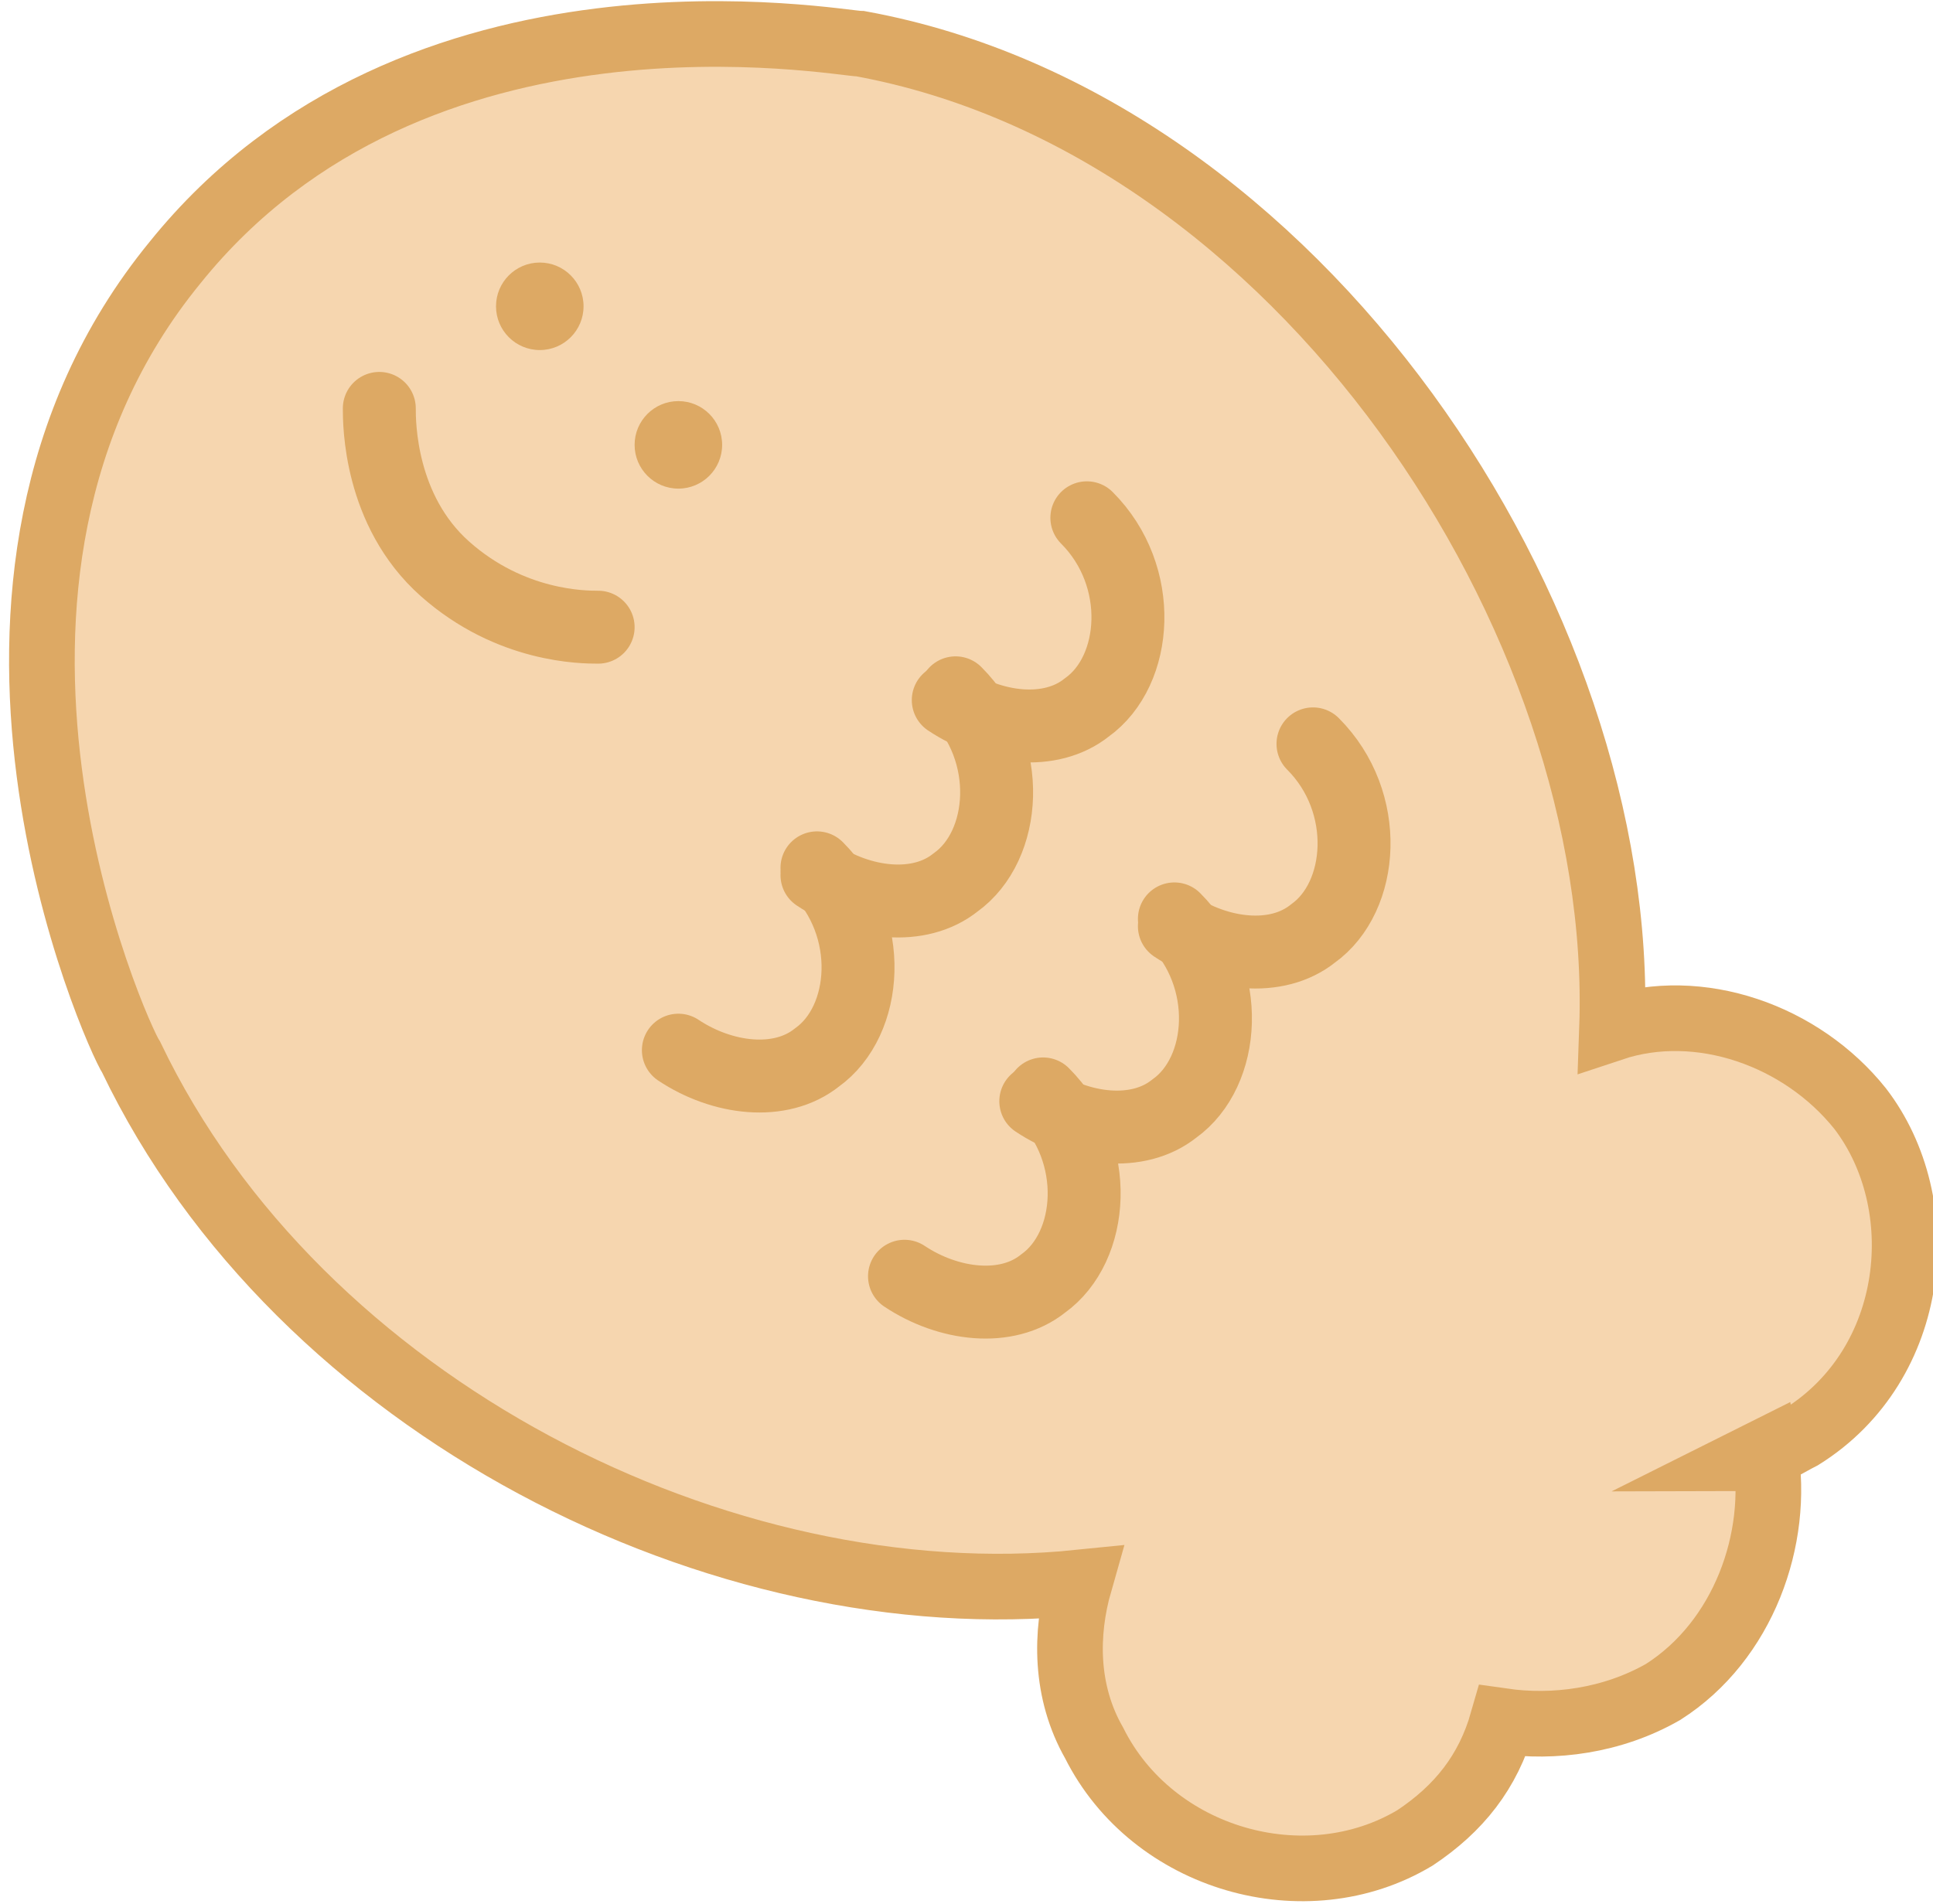
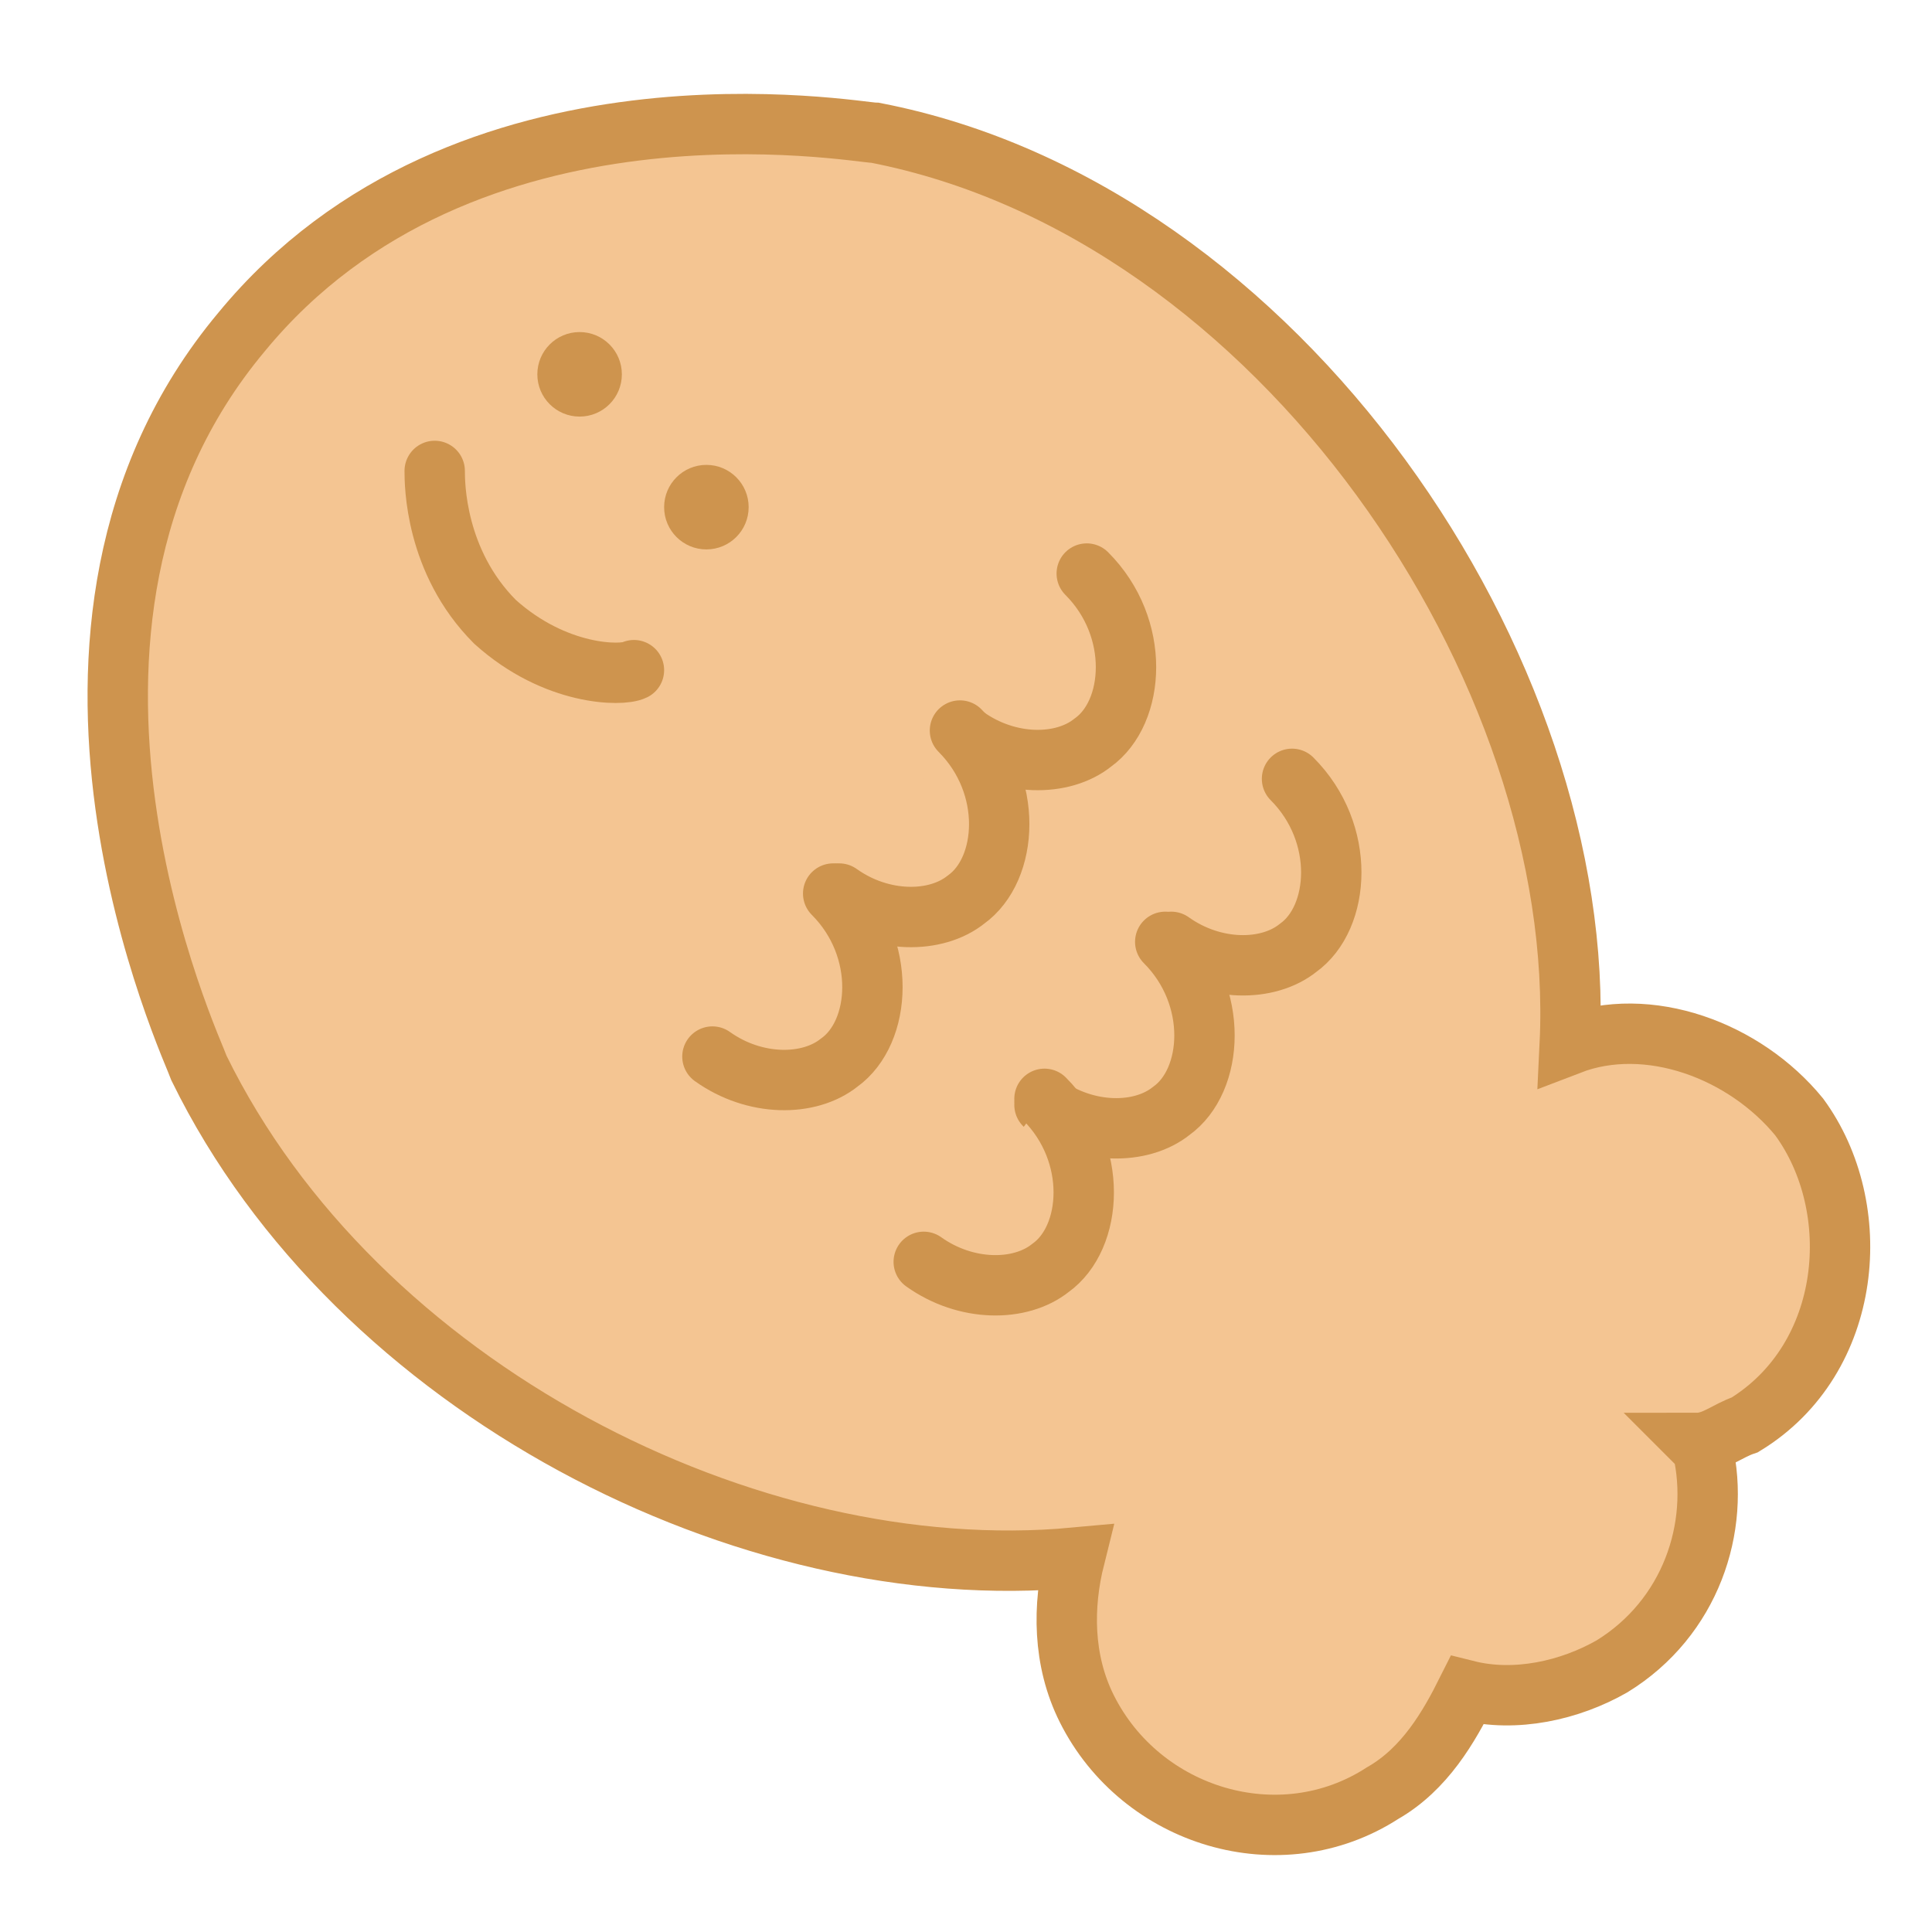
- <svg xmlns="http://www.w3.org/2000/svg" id="Layer_2" viewBox="0 0 26.5 26.1">
+ <svg xmlns="http://www.w3.org/2000/svg" id="Layer_1" viewBox="0 0 32 32">
  <defs>
-     <style>.cls-1{fill:#dda964;}.cls-2{fill:#f6d6af;stroke-miterlimit:10;stroke-width:.9px;}.cls-2,.cls-3{stroke:#dda964;}.cls-3{fill:none;stroke-linecap:round;stroke-linejoin:round;}</style>
+     <style>.cls-1{stroke-linecap:round;stroke-linejoin:round;}.cls-1,.cls-2{fill:#f4c592;stroke:#ce944e;stroke-width:1px;}.cls-3{fill:#ce944e;}.cls-2{stroke-miterlimit:10;}</style>
  </defs>
-   <g id="Layer_1-2">
-     <path class="cls-2" d="M24,20c.2,0,.5-.2.7-.3,1.6-1,1.8-3.2.8-4.5-.8-1-2.2-1.5-3.4-1.1,0,0,0,0,0,0,.2-5.6-4.3-12.4-10.3-13.5-.3,0-6.1-1.1-9.4,3-3.6,4.4-.8,10.6-.6,10.9,2.3,4.8,8.1,7.7,13,7.2-.2.7-.2,1.5.2,2.2.8,1.6,2.9,2.2,4.4,1.3.6-.4,1-.9,1.2-1.6.7.1,1.5,0,2.2-.4,1.1-.7,1.6-2.1,1.4-3.3Z" />
-     <circle class="cls-1" cx="7.4" cy="4.2" r=".6" />
-     <circle class="cls-1" cx="9.3" cy="6.1" r=".6" />
-     <path class="cls-3" d="M5.2,5.6c0,.2,0,1.4.9,2.2.9.8,1.9.8,2.1.8" />
-     <path class="cls-3" d="M14.9,7.1c.8.8.7,2.1,0,2.6-.5.4-1.3.3-1.9-.1" />
-     <path class="cls-3" d="M13.1,9.5c.8.8.7,2.1,0,2.6-.5.4-1.3.3-1.9-.1" />
-     <path class="cls-3" d="M11.2,11.9c.8.8.7,2.1,0,2.6-.5.4-1.3.3-1.9-.1" />
-     <path class="cls-3" d="M18,10.2c.8.8.7,2.1,0,2.6-.5.4-1.3.3-1.9-.1" />
-     <path class="cls-3" d="M16.1,12.6c.8.8.7,2.1,0,2.6-.5.4-1.3.3-1.9-.1" />
-     <path class="cls-3" d="M14.3,15c.8.8.7,2.1,0,2.6-.5.4-1.3.3-1.9-.1" />
-   </g>
+   <path class="cls-2" d="M28.1,23.9c.3,0,.5-.2.8-.3,1.8-1.1,2-3.6.9-5.1-.9-1.1-2.5-1.7-3.8-1.2,0,0,0,0,0,0,.3-6.2-4.8-13.8-11.5-15.1-.3,0-6.8-1.2-10.5,3.3-4.1,4.9-.8,11.9-.7,12.2,2.6,5.3,9.1,8.6,14.5,8.1-.2.8-.2,1.7.2,2.5.9,1.8,3.2,2.5,4.9,1.4.7-.4,1.1-1.1,1.4-1.7.8.2,1.7,0,2.4-.4,1.3-.8,1.8-2.3,1.5-3.6Z" />
+   <circle class="cls-3" cx="9.6" cy="6.2" r=".7" />
+   <circle class="cls-3" cx="11.7" cy="8.4" r=".7" />
+   <path class="cls-1" d="M7.2,7.8c0,.2,0,1.5,1,2.5,1,.9,2.1.9,2.3.8" />
+   <path class="cls-1" d="M18,9.5c.9.9.8,2.3.1,2.8-.5.4-1.4.4-2.1-.1" />
+   <path class="cls-1" d="M15.9,12.1c.9.9.8,2.3.1,2.8-.5.4-1.4.4-2.1-.1" />
+   <path class="cls-1" d="M13.8,14.8c.9.9.8,2.3.1,2.8-.5.4-1.4.4-2.1-.1" />
+   <path class="cls-1" d="M21.4,12.9c.9.9.8,2.3.1,2.8-.5.4-1.4.4-2.1-.1" />
+   <path class="cls-1" d="M19.3,15.6c.9.9.8,2.3.1,2.8-.5.4-1.4.4-2.1-.1" />
+   <path class="cls-1" d="M17.3,18.2c.9.9.8,2.3.1,2.8-.5.4-1.4.4-2.1-.1" />
</svg>
